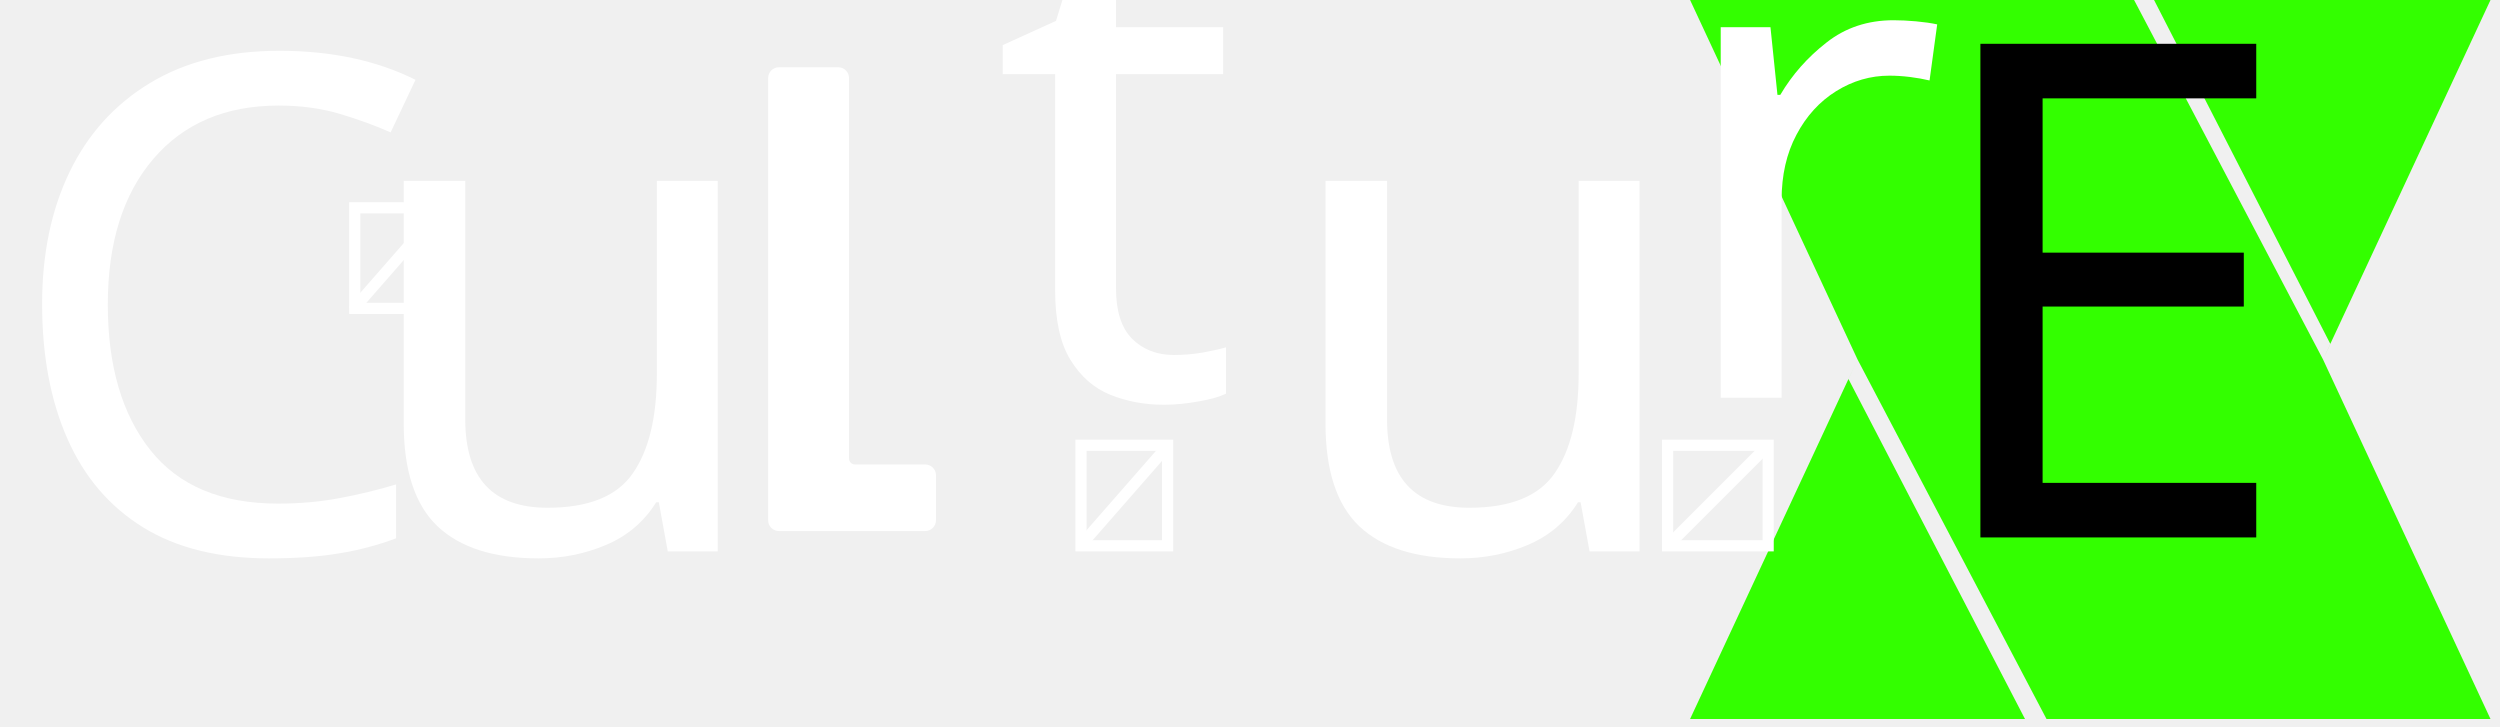
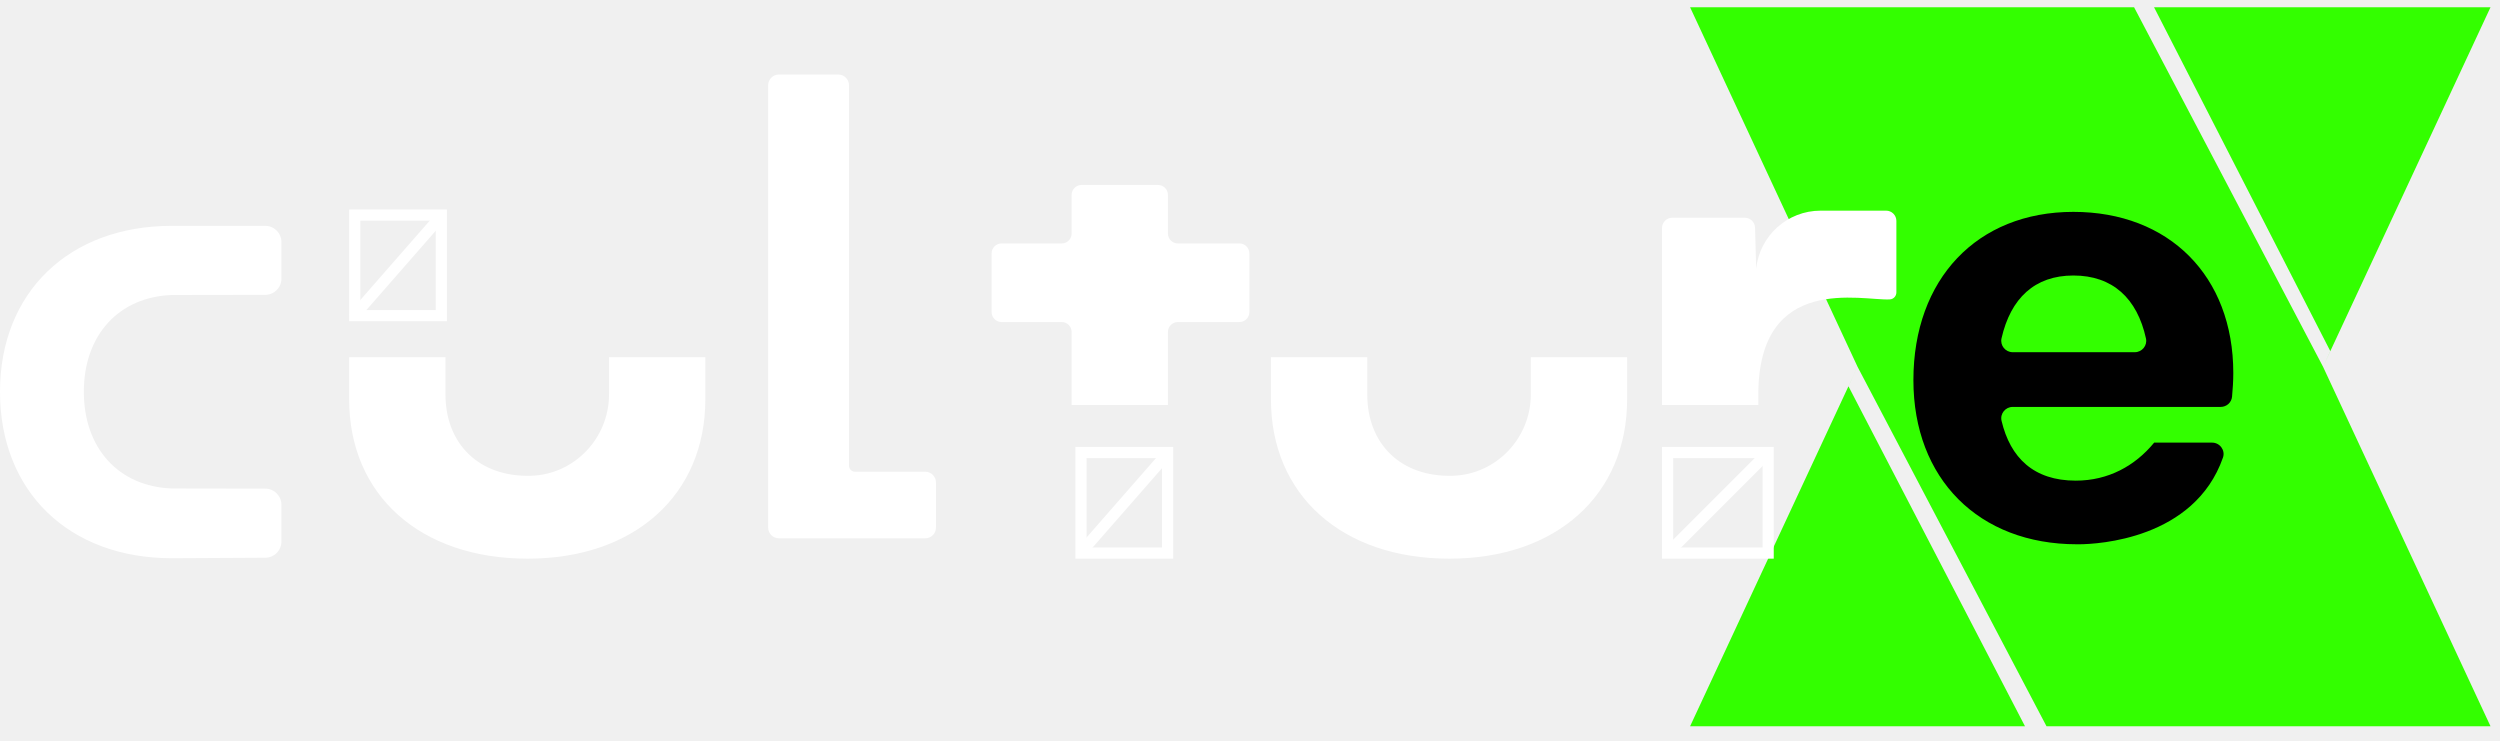
- <svg xmlns="http://www.w3.org/2000/svg" width="179px" height="52px" viewBox="0 0 179 52" version="1.1">
+ <svg xmlns="http://www.w3.org/2000/svg" width="179px" height="53px" viewBox="0 0 179 53" version="1.1">
  <g id="Page-1" stroke="none" stroke-width="1" fill="none" fill-rule="evenodd">
-     <g id="Group" transform="translate(-54, -29)">
-       <g id="Group-3" transform="translate(54, 29)">
+     <g id="Desktop-HD" transform="translate(-67, -36)">
+       <g id="Group-3" transform="translate(67, 36.52)">
        <g id="Group-2">
          <polygon id="x" fill="#33FF00" fill-rule="nonzero" points="144.99 51.48 132.348 27.135 133 25.74 146.53 51.48 178.32 51.48 166.33 25.74 178.32 1.42108547e-14 154.23 1.42108547e-14 166.853 24.628 166.33 25.74 152.8 1.42108547e-14 121.01 1.42108547e-14 133 25.74 121.01 51.48" />
-           <g id="Group" transform="translate(0, 3.48)">
-             <rect id="Rectangle-Copy-4" stroke="#FFFFFF" stroke-width="0.8" x="119.4" y="28.4" width="7.2" height="7.2" />
-             <text id="C-Copy" font-family="HalfRegularRegular, Half Regular" font-size="49.5" font-weight="normal" fill="#FFFFFF">
-               <tspan x="0" y="36">C</tspan>
-             </text>
-             <path d="M66.245,34.543 C66.671,34.543 67.016,34.198 67.016,33.772 L67.016,30.546 C67.016,30.12 66.671,29.775 66.245,29.775 L61.217,29.775 C60.981,29.775 60.79,29.584 60.79,29.348 L60.79,2.107 C60.79,1.681 60.445,1.336 60.019,1.336 L55.771,1.336 C55.345,1.336 55,1.681 55,2.107 L55,33.772 C55,34.198 55.345,34.543 55.771,34.543 L66.245,34.543 Z" id="l" fill="#FFFFFF" fill-rule="nonzero" />
-             <text id="t" font-family="HalfRegular, Half" font-size="49.5" font-weight="normal" fill="#FFFFFF">
-               <tspan x="71" y="25">t</tspan>
-             </text>
-             <text id="u-copy-2" font-family="HalfRegular, Half" font-size="49.5" font-weight="normal" fill="#FFFFFF">
-               <tspan x="25" y="36">u</tspan>
-             </text>
-             <text id="u-copy-3" font-family="HalfRegular, Half" font-size="49.5" font-weight="normal" fill="#FFFFFF">
-               <tspan x="91" y="36">u</tspan>
-             </text>
-             <text id="r" font-family="HalfRegular, Half" font-size="49.5" font-weight="normal" fill="#FFFFFF">
-               <tspan x="119" y="25">r</tspan>
-             </text>
-             <text id="E" font-family="HalfRegularRegular, Half Regular" font-size="49.5" font-weight="normal" fill="#000000">
-               <tspan x="137" y="35">E</tspan>
-             </text>
-             <line x1="126.5" y1="28.5" x2="119.5" y2="35.5" id="Path-2-Copy-2" stroke="#FFFFFF" stroke-width="0.8" stroke-linecap="round" />
+           <g id="Group" transform="translate(0, 4.48)">
+             <rect id="Rectangle-Copy-4" stroke="#FFFFFF" stroke-width="0.8" x="119.4" y="27.4" width="7.2" height="7.2" />
+             <path d="M12.382,34.969 L12.539,34.968 C13.504,34.964 17.118,34.943 18.999,34.933 C19.636,34.929 20.15,34.411 20.15,33.773 L20.15,31.146 C20.15,30.506 19.632,29.987 18.992,29.986 L12.304,29.975 C8.513,29.838 6.003,27.114 6.003,23.049 C6.003,18.983 8.513,16.26 12.304,16.122 L18.992,16.111 C19.632,16.109 20.15,15.591 20.15,14.951 L20.15,12.331 C20.15,11.69 19.631,11.17 18.991,11.17 L12.304,11.17 C4.939,11.17 0,15.939 0,23.049 C0,30.201 4.939,34.969 12.304,34.969 C12.317,34.969 12.343,34.969 12.382,34.969 Z" id="C" fill="#FFFFFF" fill-rule="nonzero" />
+             <path d="M66.245,33.543 C66.671,33.543 67.016,33.198 67.016,32.772 L67.016,29.546 C67.016,29.12 66.671,28.775 66.245,28.775 L61.217,28.775 C60.981,28.775 60.79,28.584 60.79,28.348 L60.79,1.107 C60.79,0.681 60.445,0.336 60.019,0.336 L55.771,0.336 C55.345,0.336 55,0.681 55,1.107 L55,32.772 C55,33.198 55.345,33.543 55.771,33.543 L66.245,33.543 Z" id="l" fill="#FFFFFF" fill-rule="nonzero" />
+             <path d="M83.624,24 L83.624,18.769 C83.624,18.377 83.942,18.058 84.335,18.058 L88.744,18.058 C89.136,18.058 89.455,17.74 89.455,17.348 L89.455,13.141 C89.455,12.749 89.136,12.431 88.744,12.431 L84.335,12.431 C83.942,12.431 83.624,12.113 83.624,11.72 L83.624,8.954 C83.624,8.561 83.306,8.243 82.913,8.243 L77.439,8.243 C77.046,8.243 76.729,8.561 76.729,8.954 L76.729,11.72 C76.729,12.113 76.41,12.431 76.018,12.431 L71.711,12.431 C71.318,12.431 71,12.749 71,13.141 L71,17.348 C71,17.74 71.318,18.058 71.711,18.058 L76.018,18.058 C76.41,18.058 76.729,18.377 76.729,18.769 L76.729,24 L83.624,24 Z" id="t" fill="#FFFFFF" fill-rule="nonzero" />
+             <path d="M37.776,35 C45.432,35 50.502,30.437 50.502,23.593 L50.502,20.576 L43.607,20.576 L43.607,23.237 C43.607,26.366 41.137,28.976 38.01,29.065 C34.33,29.169 31.896,26.812 31.896,23.237 L31.896,20.576 L25,20.576 L25,23.593 C25,30.437 30.07,35 37.776,35 Z" id="u" fill="#FFFFFF" fill-rule="nonzero" />
+             <path d="M103.776,35 C111.432,35 116.502,30.437 116.502,23.593 L116.502,20.576 L109.607,20.576 L109.607,23.237 C109.607,26.366 107.137,28.976 104.01,29.065 C100.33,29.169 97.896,26.812 97.896,23.237 L97.896,20.576 L91,20.576 L91,23.593 C91,30.437 96.07,35 103.776,35 Z" id="u" fill="#FFFFFF" fill-rule="nonzero" />
+             <path d="M125.895,24 L125.895,23.265 C125.895,14.514 133.35,16.554 135.313,16.437 C135.578,16.421 135.781,16.2 135.781,15.934 L135.781,10.818 C135.781,10.412 135.451,10.083 135.046,10.083 L130.358,10.083 C127.982,10.083 125.989,11.877 125.743,14.24 L125.662,11.305 C125.65,10.907 125.325,10.59 124.926,10.59 L119.735,10.59 C119.329,10.59 119,10.919 119,11.325 L119,24 L125.895,24 Z" id="r" fill="#FFFFFF" fill-rule="nonzero" />
+             <path d="M159.164,27.763 C159.347,27.24 158.941,26.692 158.387,26.692 L154.248,26.692 L154.242,26.689 C154.241,26.69 154.24,26.691 154.239,26.692 L154.236,26.692 L154.237,26.694 C152.875,28.351 150.961,29.414 148.623,29.414 C145.618,29.414 143.939,27.783 143.311,25.129 C143.191,24.622 143.588,24.135 144.109,24.135 L159.004,24.135 C159.422,24.135 159.775,23.819 159.815,23.403 C159.866,22.859 159.904,22.254 159.904,21.708 C159.904,14.768 155.307,10.17 148.453,10.17 C141.555,10.17 137,14.981 137,22.218 C137,29.286 141.683,33.97 148.708,33.97 C148.708,33.97 148.716,33.97 148.731,33.97 L148.907,33.97 C150.171,33.958 157.115,33.619 159.164,27.763 Z M152.852,20.218 L144.108,20.218 C143.586,20.218 143.193,19.73 143.309,19.222 C143.966,16.349 145.691,14.726 148.453,14.726 C151.257,14.726 153.021,16.355 153.652,19.238 C153.762,19.742 153.366,20.218 152.852,20.218 Z" id="E" fill="#000000" fill-rule="nonzero" />
+             <line x1="126.5" y1="27.5" x2="119.5" y2="34.5" id="Path-2-Copy-2" stroke="#FFFFFF" stroke-width="0.8" stroke-linecap="round" />
          </g>
        </g>
        <g id="Group-2-Copy-2" transform="translate(77, 31.48)" stroke="#FFFFFF" stroke-width="0.8">
          <rect id="Rectangle-Copy-2" x="0.4" y="0.4" width="6.2" height="7.2" />
          <line x1="6.562" y1="0.5" x2="0.438" y2="7.5" id="Path-2-Copy" stroke-linecap="round" />
        </g>
        <g id="Group-2-Copy-3" transform="translate(25, 14.48)" stroke="#FFFFFF" stroke-width="0.8">
          <rect id="Rectangle-Copy-2" x="0.4" y="0.4" width="6.2" height="7.2" />
          <line x1="6.562" y1="0.5" x2="0.438" y2="7.5" id="Path-2-Copy" stroke-linecap="round" />
        </g>
      </g>
    </g>
  </g>
</svg>
